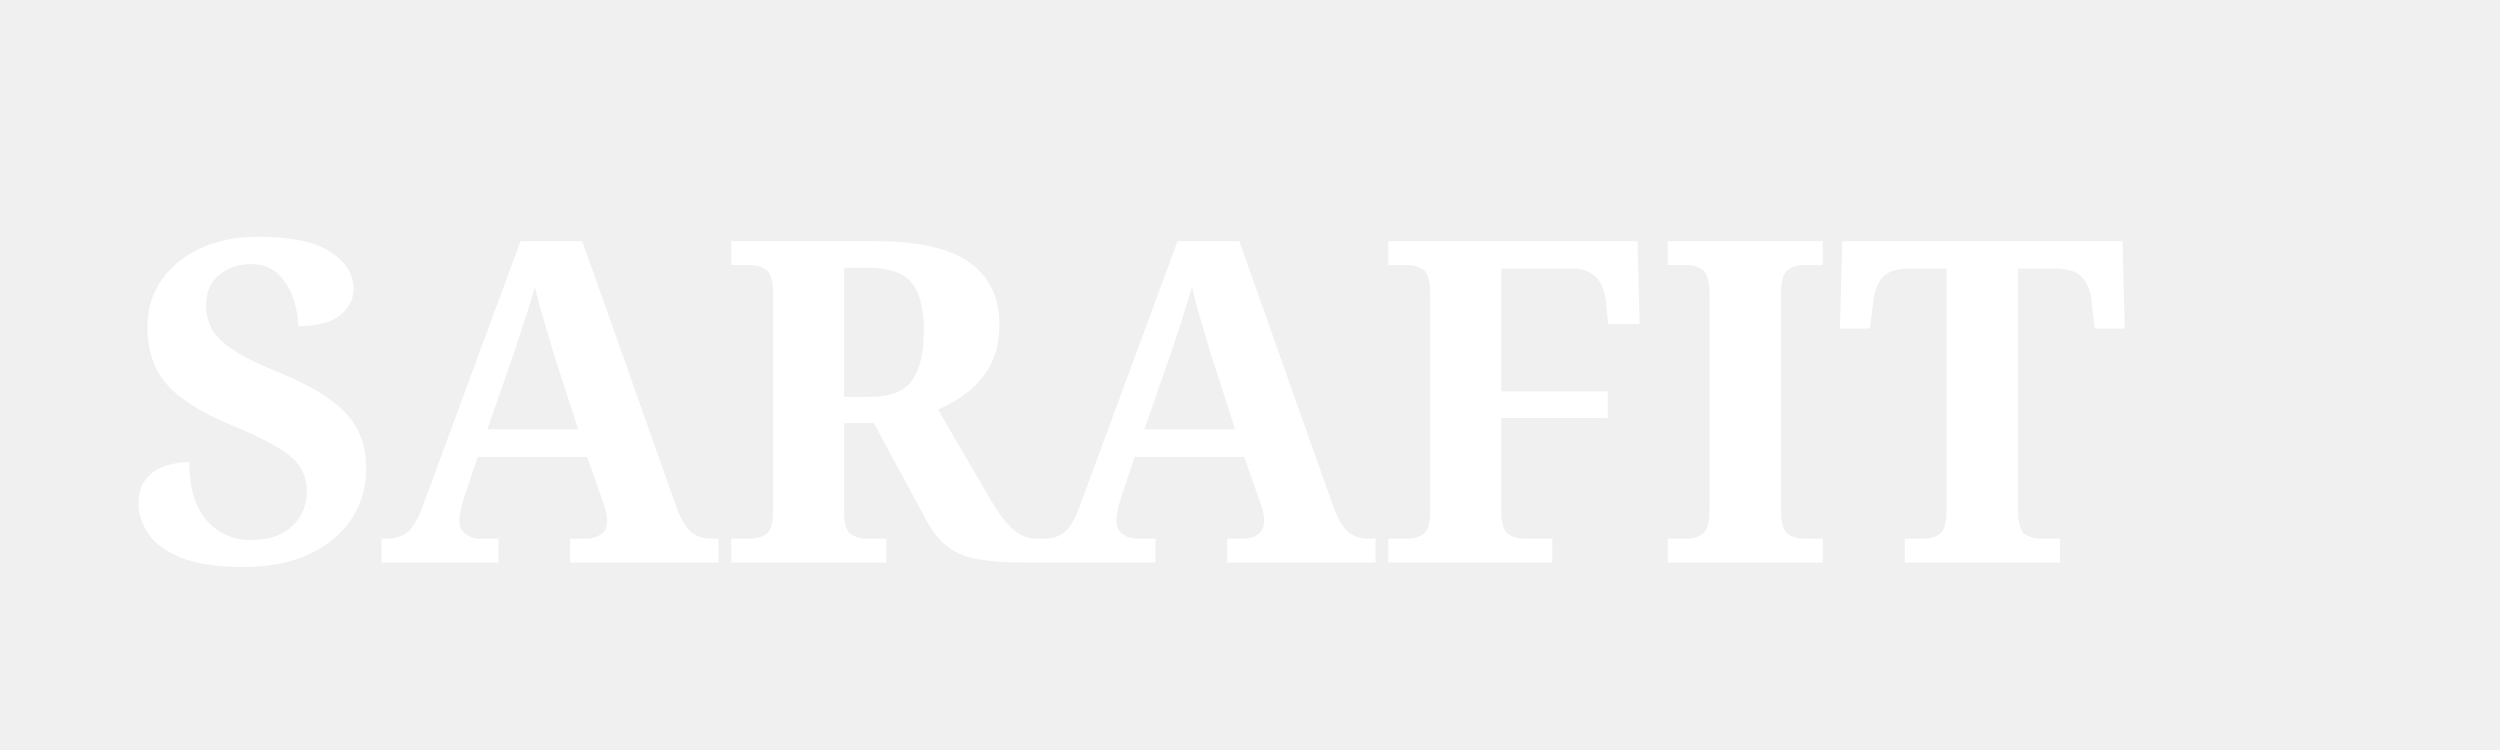
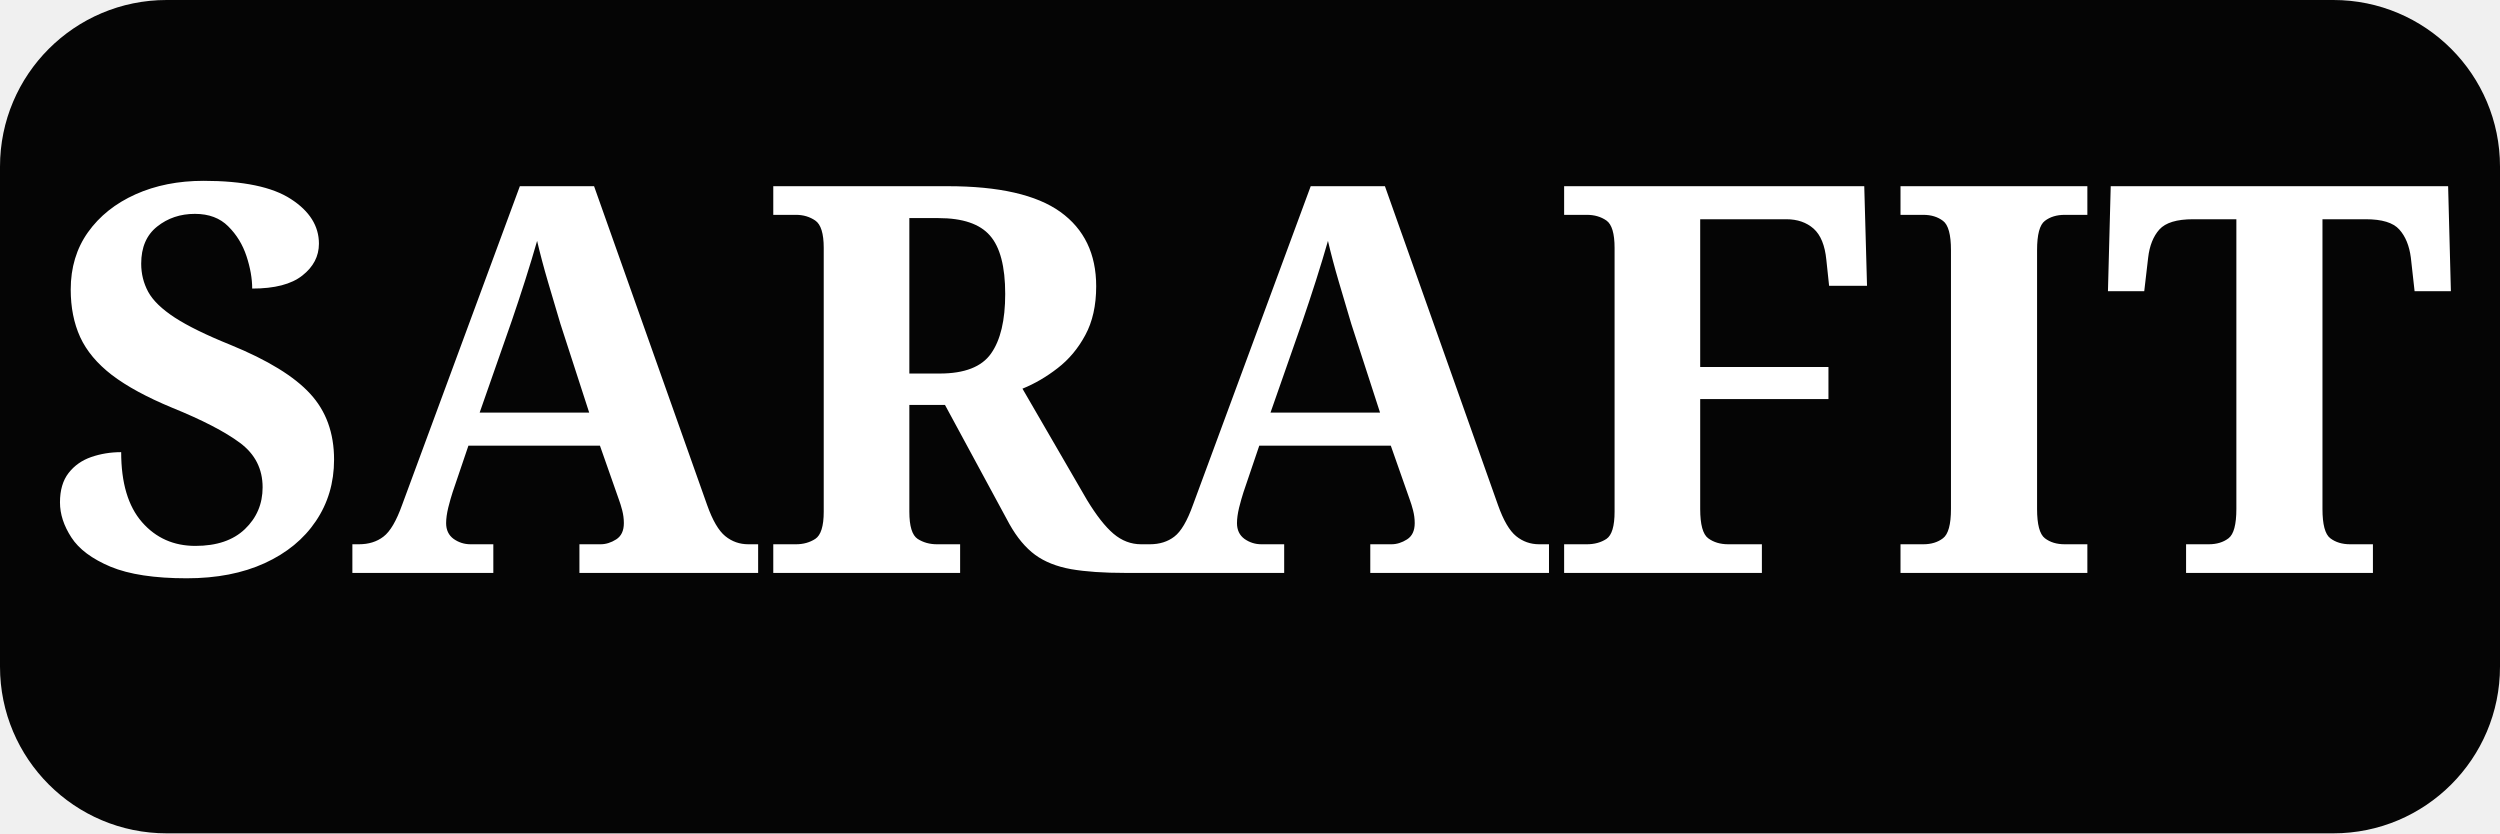
- <svg xmlns="http://www.w3.org/2000/svg" width="200" height="60" viewBox="0 0 200 60" fill="none">
-   <text x="10" y="45" font-family="Abril Fatface, serif" font-size="36" font-weight="900" fill="white" text-anchor="start">SARAFIT</text>
+ <svg xmlns="http://www.w3.org/2000/svg" width="240" height="80" viewBox="0 0 240 80" fill="none">
+   <rect width="240" height="80" rx="16" fill="#050505" />
+   <text x="120" y="55" font-family="'Abril Fatface', serif" font-size="52" font-weight="900" fill="#FFFFFF" text-anchor="middle">
+     SARAFIT
+   </text>
</svg>
